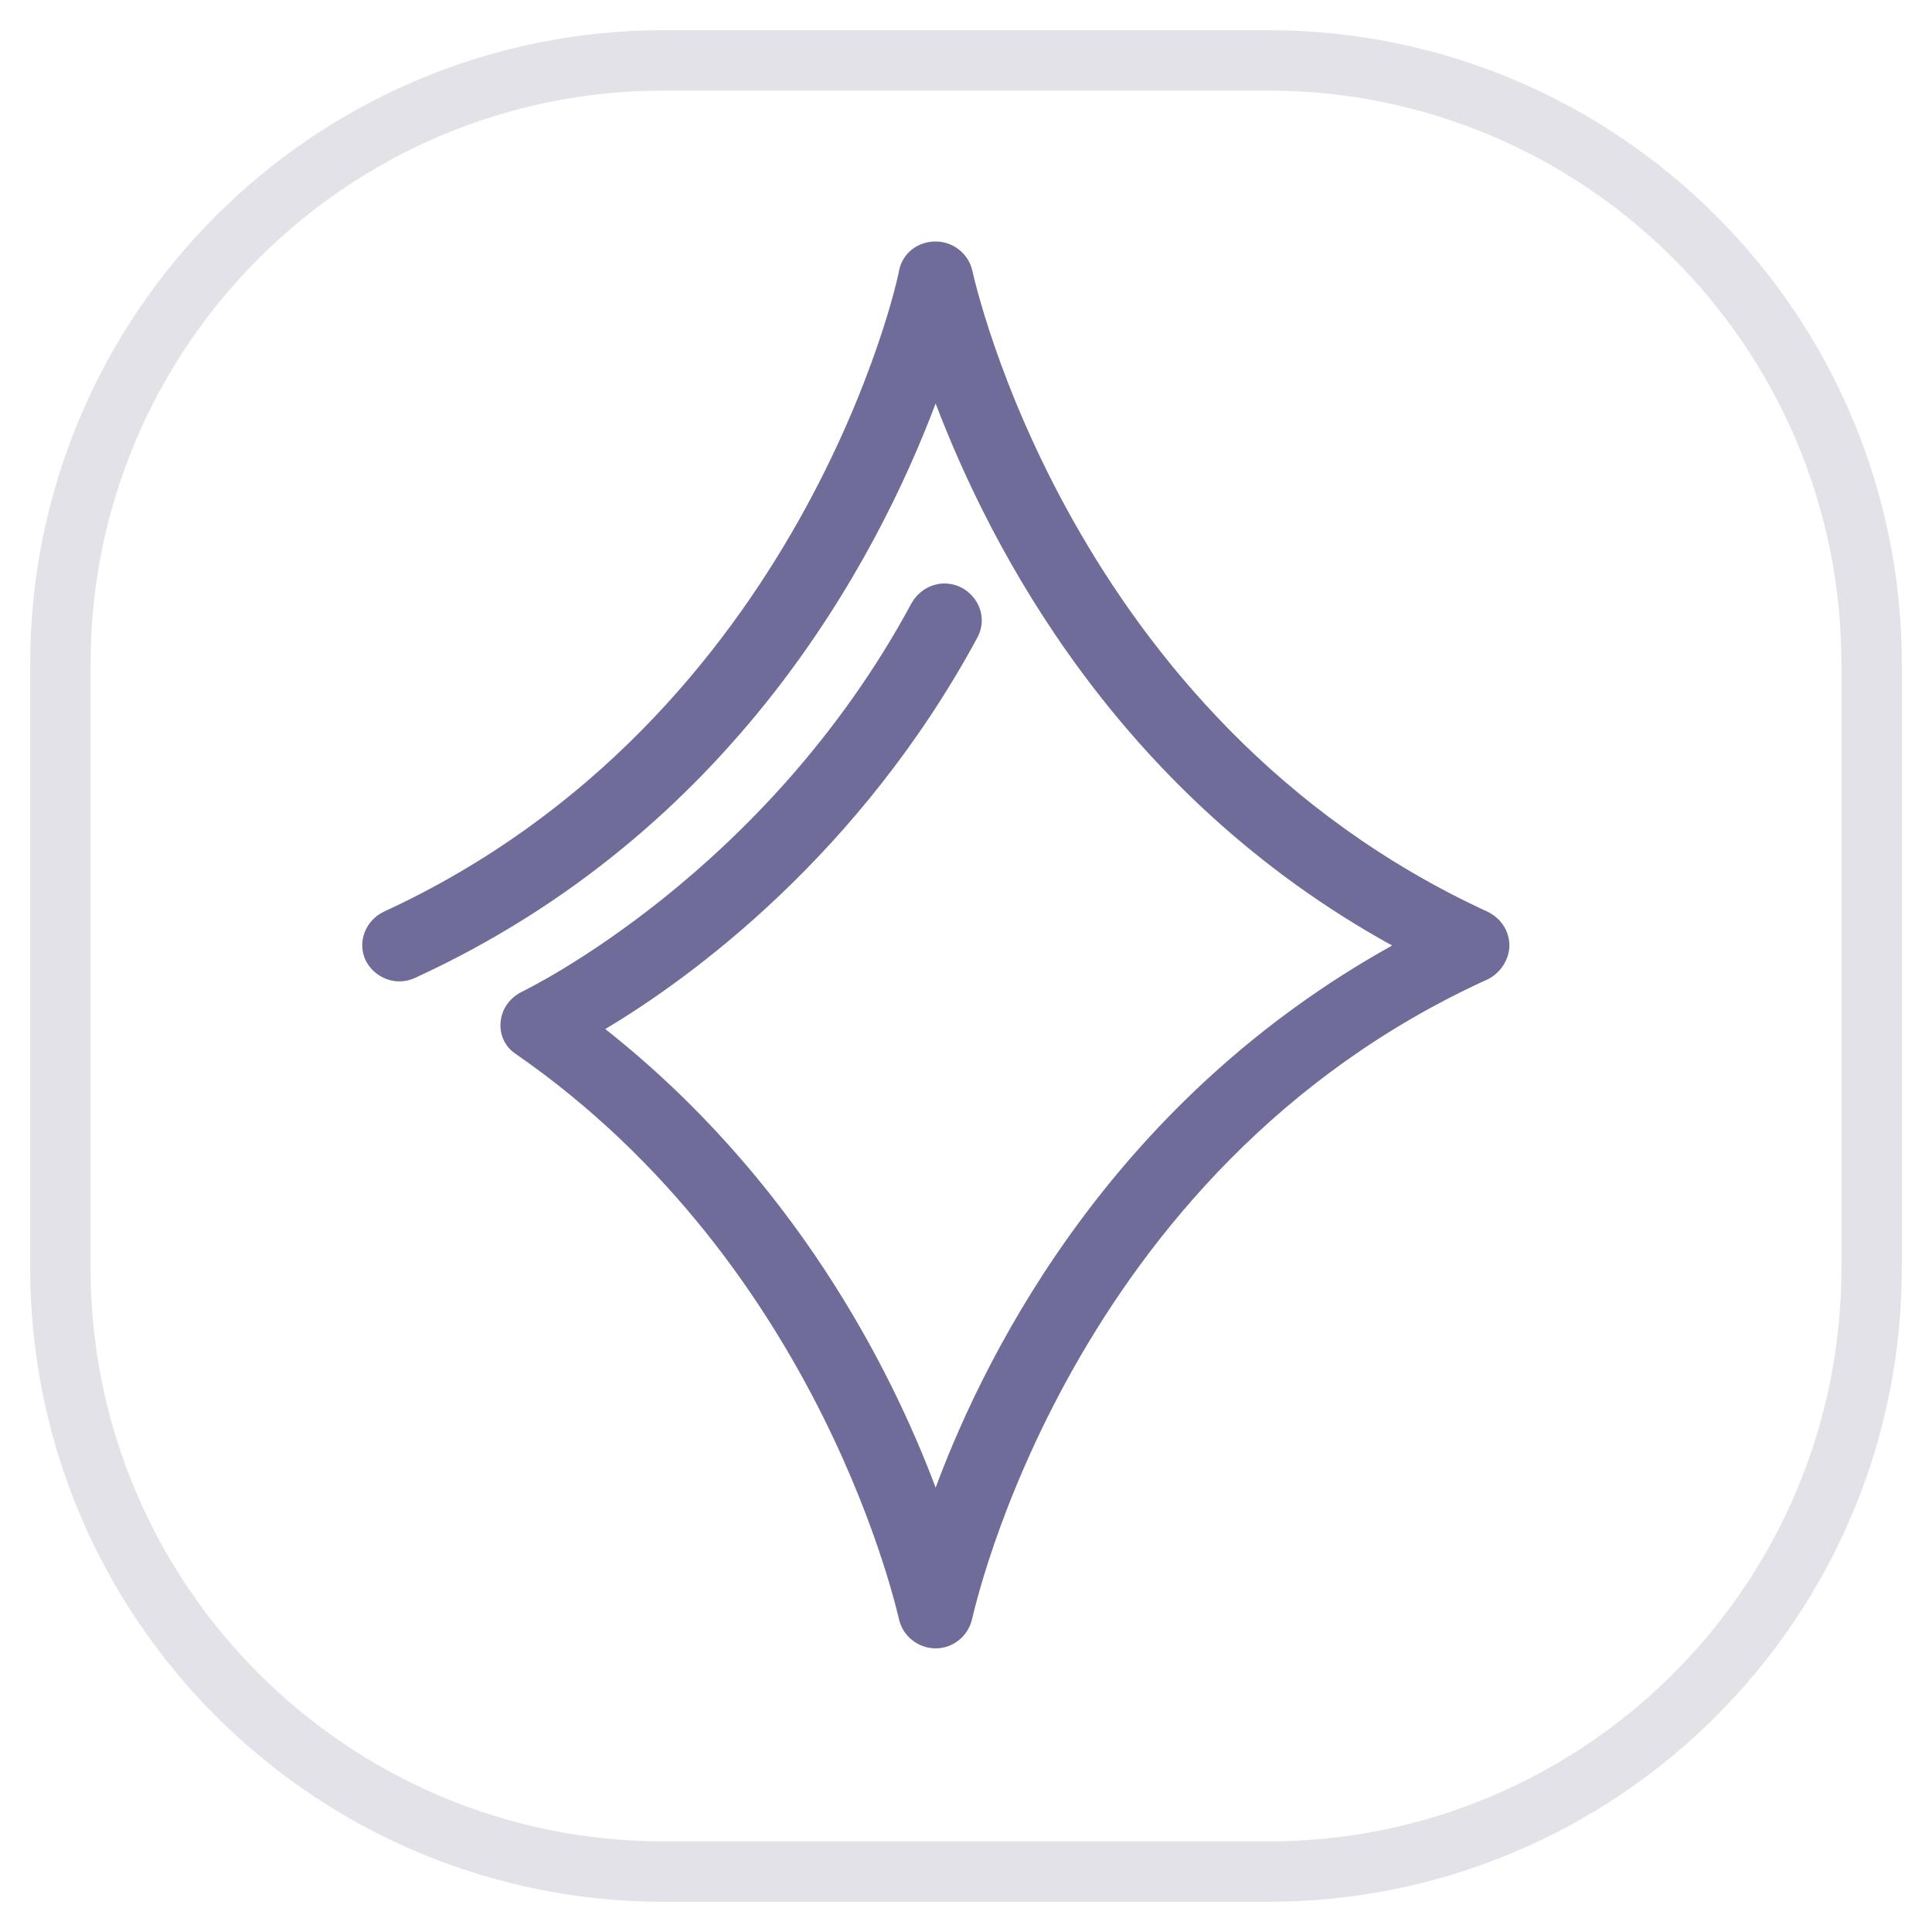
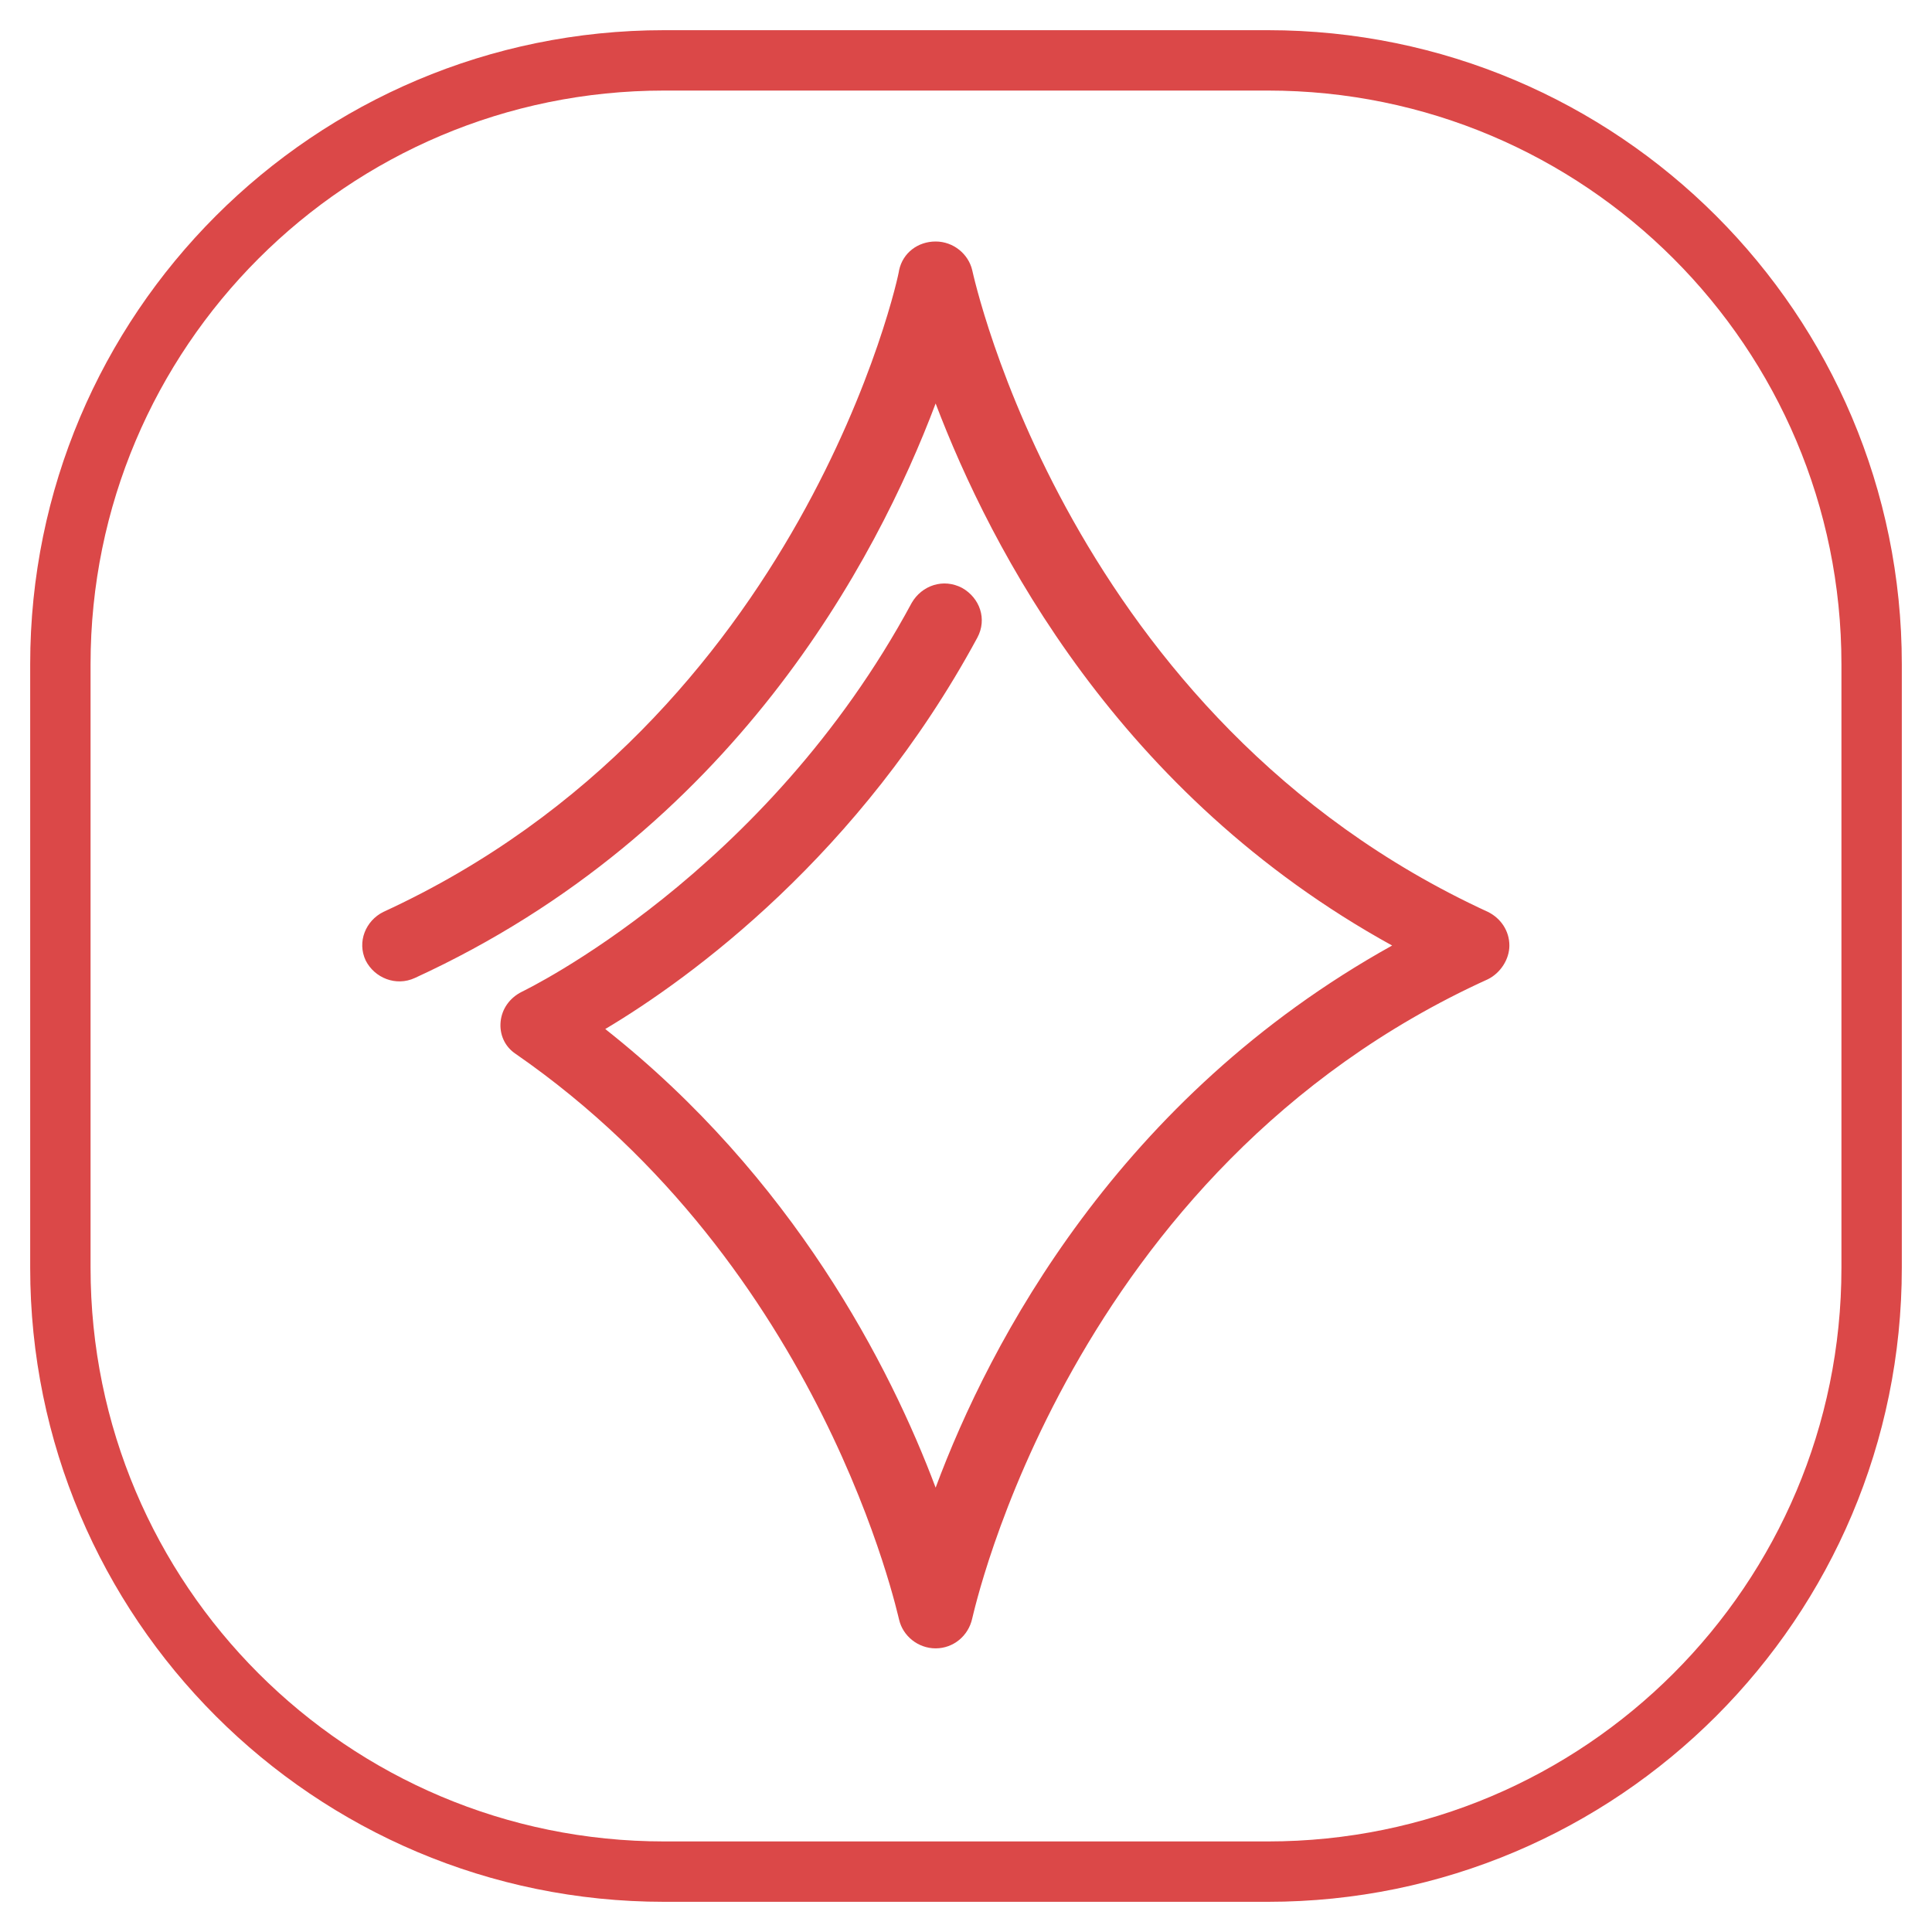
<svg xmlns="http://www.w3.org/2000/svg" width="32" height="32" viewBox="0 0 32 32" fill="none">
-   <path d="M15.497 27.302C15.205 27.302 14.954 27.096 14.892 26.827C14.871 26.765 13.639 20.986 8.543 17.457C8.355 17.333 8.271 17.127 8.292 16.92C8.313 16.714 8.438 16.528 8.647 16.425C8.689 16.404 12.678 14.485 15.101 9.985C15.268 9.697 15.623 9.573 15.936 9.738C16.228 9.903 16.354 10.254 16.187 10.563C14.244 14.155 11.446 16.198 10.025 17.044C13.137 19.5 14.745 22.637 15.497 24.64C16.395 22.225 18.526 18.179 23.058 15.661C18.526 13.164 16.416 9.098 15.497 6.683C14.516 9.284 12.135 13.783 6.872 16.198C6.559 16.343 6.204 16.198 6.057 15.909C5.911 15.599 6.057 15.249 6.35 15.104C13.304 11.905 14.892 4.557 14.892 4.475C14.954 4.186 15.205 4 15.497 4C15.79 4 16.04 4.206 16.103 4.475C16.124 4.557 17.69 11.905 24.645 15.104C24.854 15.207 25 15.414 25 15.661C25 15.888 24.854 16.115 24.645 16.219C17.69 19.377 16.124 26.745 16.103 26.807C16.04 27.096 15.79 27.302 15.497 27.302Z" fill="#6F6C99" />
-   <rect x="1" y="1" width="30" height="30" rx="10" stroke="#E2E2E8" />
+   <path d="M15.497 27.302C15.205 27.302 14.954 27.096 14.892 26.827C14.871 26.765 13.639 20.986 8.543 17.457C8.355 17.333 8.271 17.127 8.292 16.92C8.313 16.714 8.438 16.528 8.647 16.425C8.689 16.404 12.678 14.485 15.101 9.985C15.268 9.697 15.623 9.573 15.936 9.738C16.228 9.903 16.354 10.254 16.187 10.563C14.244 14.155 11.446 16.198 10.025 17.044C13.137 19.5 14.745 22.637 15.497 24.64C16.395 22.225 18.526 18.179 23.058 15.661C18.526 13.164 16.416 9.098 15.497 6.683C14.516 9.284 12.135 13.783 6.872 16.198C6.559 16.343 6.204 16.198 6.057 15.909C5.911 15.599 6.057 15.249 6.35 15.104C13.304 11.905 14.892 4.557 14.892 4.475C14.954 4.186 15.205 4 15.497 4C15.79 4 16.04 4.206 16.103 4.475C16.124 4.557 17.69 11.905 24.645 15.104C24.854 15.207 25 15.414 25 15.661C25 15.888 24.854 16.115 24.645 16.219C17.69 19.377 16.124 26.745 16.103 26.807C16.04 27.096 15.79 27.302 15.497 27.302Z" fill="#DB4848" />
+   <path d="M21 1H11C5.477 1 1 5.477 1 11V21C1 26.523 5.477 31 11 31H21C26.523 31 31 26.523 31 21V11C31 5.477 26.523 1 21 1Z" stroke="#DB4848" />
</svg>
